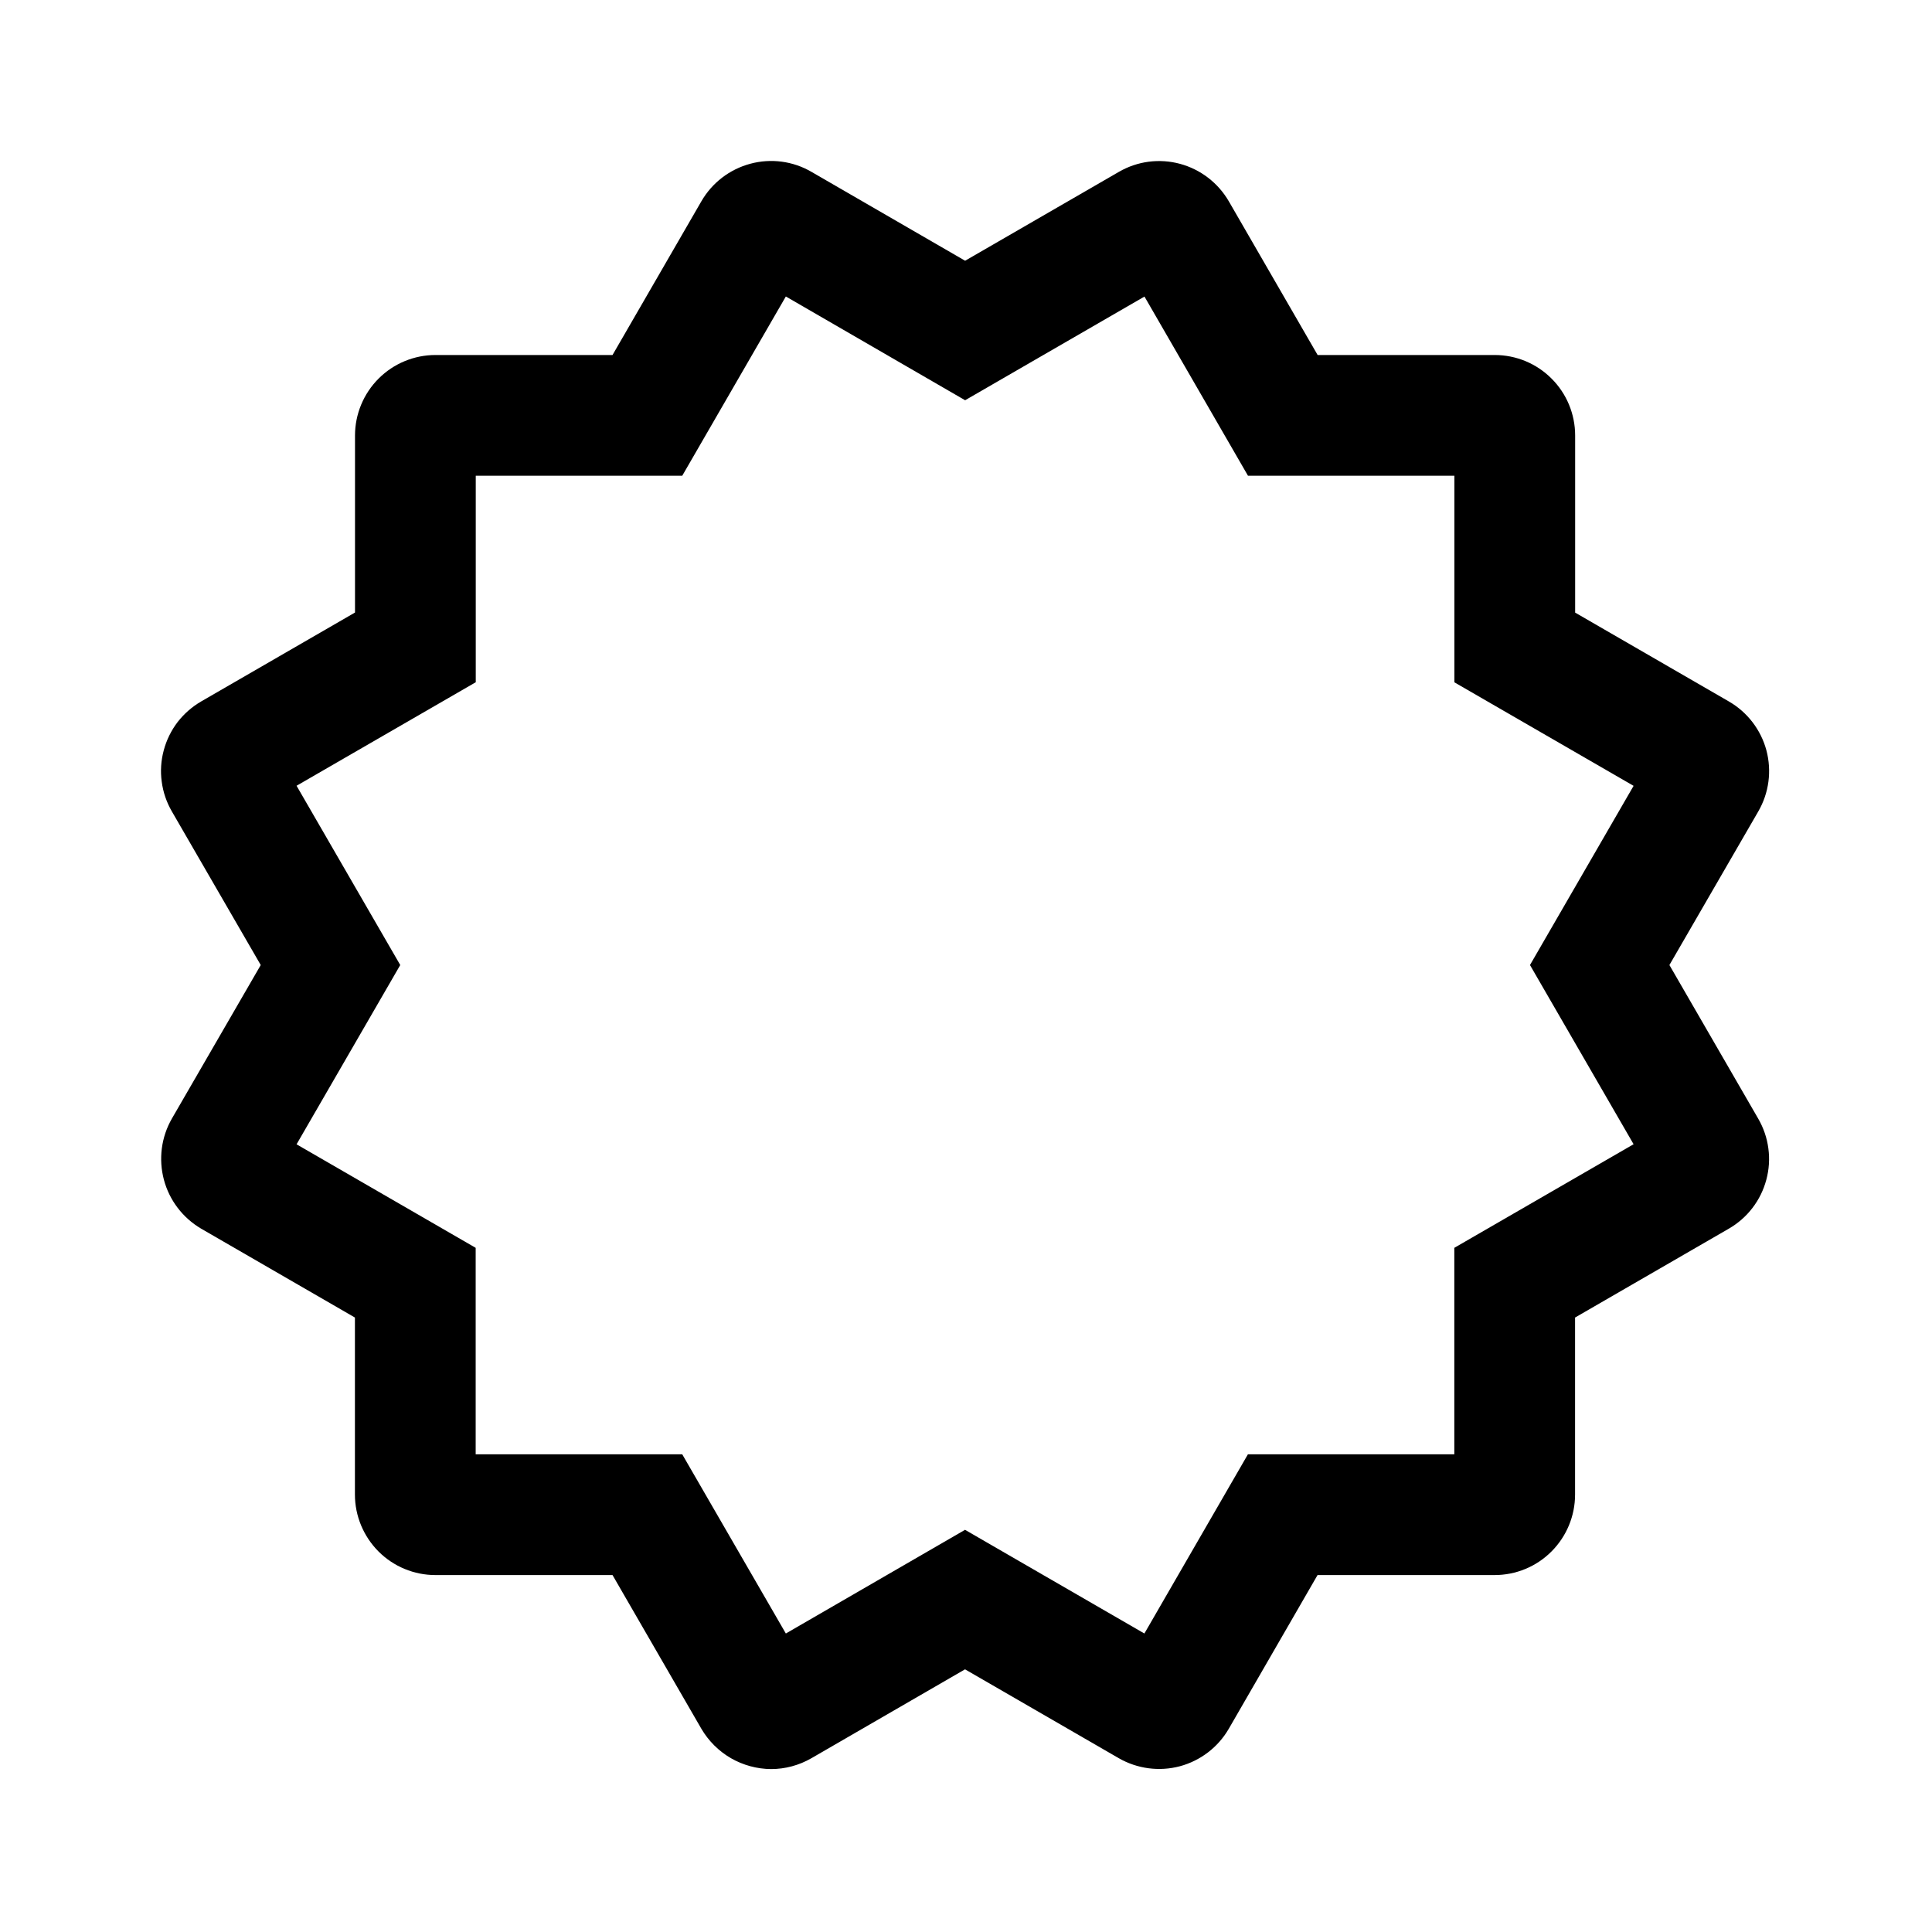
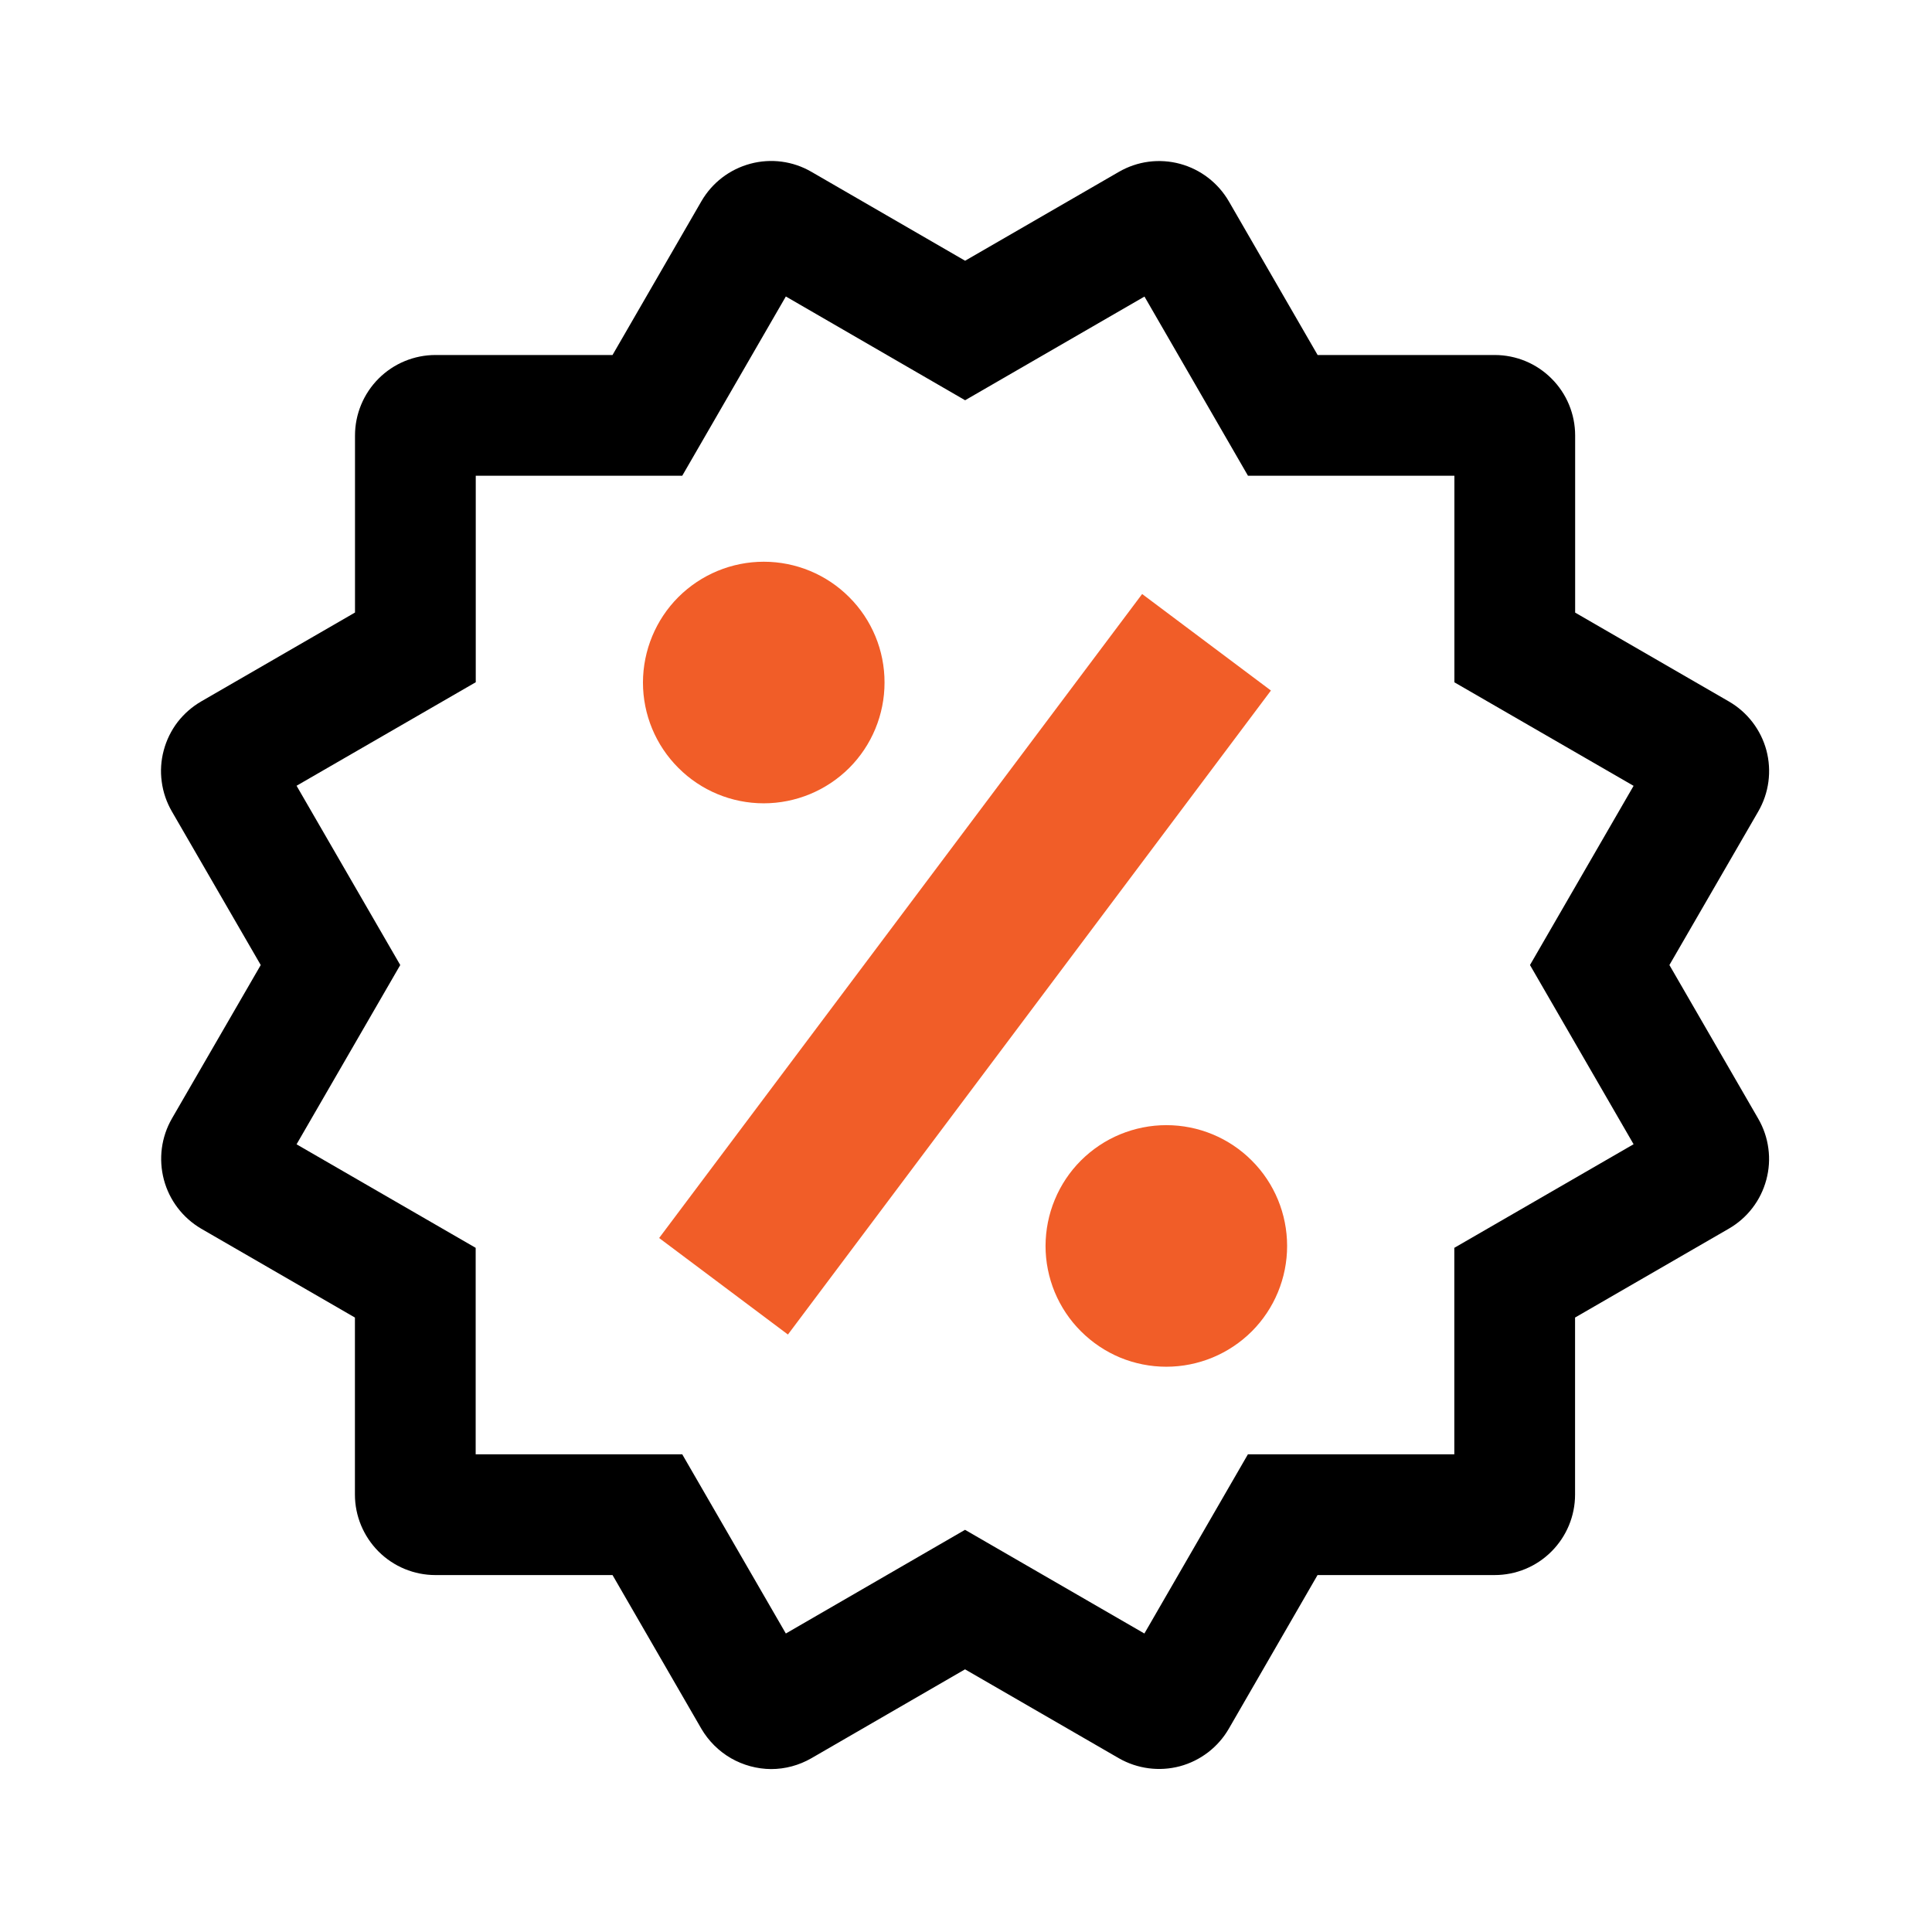
<svg xmlns="http://www.w3.org/2000/svg" width="24" height="24" viewBox="0 0 24 24" fill="none">
  <path fill-rule="evenodd" clip-rule="evenodd" d="M19.006 11.988L20.293 9.762L18.067 8.476V5.91H15.503L14.217 3.684L11.989 4.972L9.762 3.683L8.475 5.91H5.91V8.475L3.684 9.761L4.972 11.988L3.684 14.215L5.909 15.501V18.066H8.475L9.762 20.292L11.988 19.004L14.216 20.292L15.502 18.066H18.066V15.501L20.293 14.214L19.006 11.988ZM13.898 21.841L11.988 20.737L10.08 21.841C9.926 21.93 9.753 21.976 9.579 21.976C9.404 21.975 9.232 21.928 9.08 21.841C8.928 21.753 8.802 21.627 8.713 21.476L7.609 19.566H5.409C5.144 19.566 4.89 19.461 4.702 19.273C4.515 19.085 4.409 18.831 4.409 18.566V16.367L2.499 15.263C2.271 15.129 2.104 14.911 2.036 14.655C1.968 14.398 2.003 14.126 2.135 13.896L3.239 11.988L2.135 10.08C2.069 9.966 2.026 9.841 2.009 9.71C1.991 9.58 2 9.448 2.034 9.321C2.068 9.194 2.126 9.075 2.206 8.97C2.287 8.866 2.386 8.779 2.5 8.713L4.41 7.609V5.41C4.41 5.145 4.516 4.89 4.703 4.703C4.891 4.515 5.145 4.41 5.41 4.41H7.609L8.713 2.5C8.846 2.27 9.064 2.103 9.321 2.034C9.577 1.965 9.85 2.001 10.079 2.134L11.989 3.239L13.899 2.135C14.013 2.069 14.139 2.026 14.269 2.009C14.399 1.992 14.532 2.001 14.658 2.035C14.914 2.104 15.132 2.272 15.265 2.501L16.368 4.41H18.567C18.833 4.41 19.087 4.515 19.274 4.703C19.462 4.89 19.567 5.145 19.567 5.41V7.61L21.477 8.714C21.707 8.847 21.874 9.065 21.943 9.321C22.011 9.578 21.975 9.85 21.842 10.08L20.738 11.988L21.841 13.896C21.907 14.01 21.95 14.135 21.967 14.265C21.985 14.396 21.976 14.528 21.942 14.655C21.908 14.782 21.85 14.901 21.77 15.005C21.69 15.11 21.59 15.197 21.476 15.263L19.566 16.367V18.566C19.566 18.831 19.461 19.085 19.273 19.273C19.086 19.461 18.832 19.566 18.566 19.566H16.367L15.264 21.476C15.131 21.705 14.913 21.872 14.657 21.941C14.401 22.009 14.128 21.973 13.898 21.841Z" fill="currentColor" />
-   <path fill-rule="evenodd" clip-rule="evenodd" d="M9.488 6.978C9.886 6.978 10.268 7.136 10.549 7.418C10.831 7.699 10.989 8.081 10.988 8.479C10.988 8.877 10.83 9.259 10.549 9.54C10.267 9.821 9.885 9.979 9.487 9.979C9.089 9.979 8.708 9.821 8.427 9.539C8.145 9.258 7.987 8.876 7.987 8.478C7.988 8.08 8.146 7.698 8.427 7.417C8.709 7.136 9.09 6.978 9.488 6.978ZM9.788 16.578L8.188 15.379L14.188 7.379L15.788 8.578L9.788 16.578ZM14.488 16.978C14.291 16.978 14.096 16.939 13.914 16.864C13.732 16.788 13.567 16.677 13.428 16.538C13.288 16.399 13.178 16.233 13.102 16.051C13.027 15.869 12.988 15.674 12.988 15.477C12.989 15.28 13.027 15.085 13.103 14.903C13.178 14.721 13.289 14.555 13.428 14.416C13.568 14.277 13.733 14.166 13.915 14.091C14.097 14.016 14.292 13.977 14.489 13.977C14.887 13.977 15.269 14.135 15.55 14.417C15.832 14.698 15.989 15.08 15.989 15.478C15.989 15.876 15.831 16.258 15.55 16.539C15.268 16.82 14.886 16.978 14.488 16.978Z" fill="F15D28" />
+   <path fill-rule="evenodd" clip-rule="evenodd" d="M9.488 6.978C9.886 6.978 10.268 7.136 10.549 7.418C10.831 7.699 10.989 8.081 10.988 8.479C10.988 8.877 10.83 9.259 10.549 9.54C10.267 9.821 9.885 9.979 9.487 9.979C9.089 9.979 8.708 9.821 8.427 9.539C8.145 9.258 7.987 8.876 7.987 8.478C7.988 8.08 8.146 7.698 8.427 7.417C8.709 7.136 9.09 6.978 9.488 6.978ZM9.788 16.578L8.188 15.379L14.188 7.379L15.788 8.578L9.788 16.578ZM14.488 16.978C14.291 16.978 14.096 16.939 13.914 16.864C13.732 16.788 13.567 16.677 13.428 16.538C13.288 16.399 13.178 16.233 13.102 16.051C13.027 15.869 12.988 15.674 12.988 15.477C12.989 15.28 13.027 15.085 13.103 14.903C13.178 14.721 13.289 14.555 13.428 14.416C13.568 14.277 13.733 14.166 13.915 14.091C14.097 14.016 14.292 13.977 14.489 13.977C14.887 13.977 15.269 14.135 15.55 14.417C15.832 14.698 15.989 15.08 15.989 15.478C15.989 15.876 15.831 16.258 15.55 16.539C15.268 16.82 14.886 16.978 14.488 16.978Z" fill="#F15D28" />
</svg>
